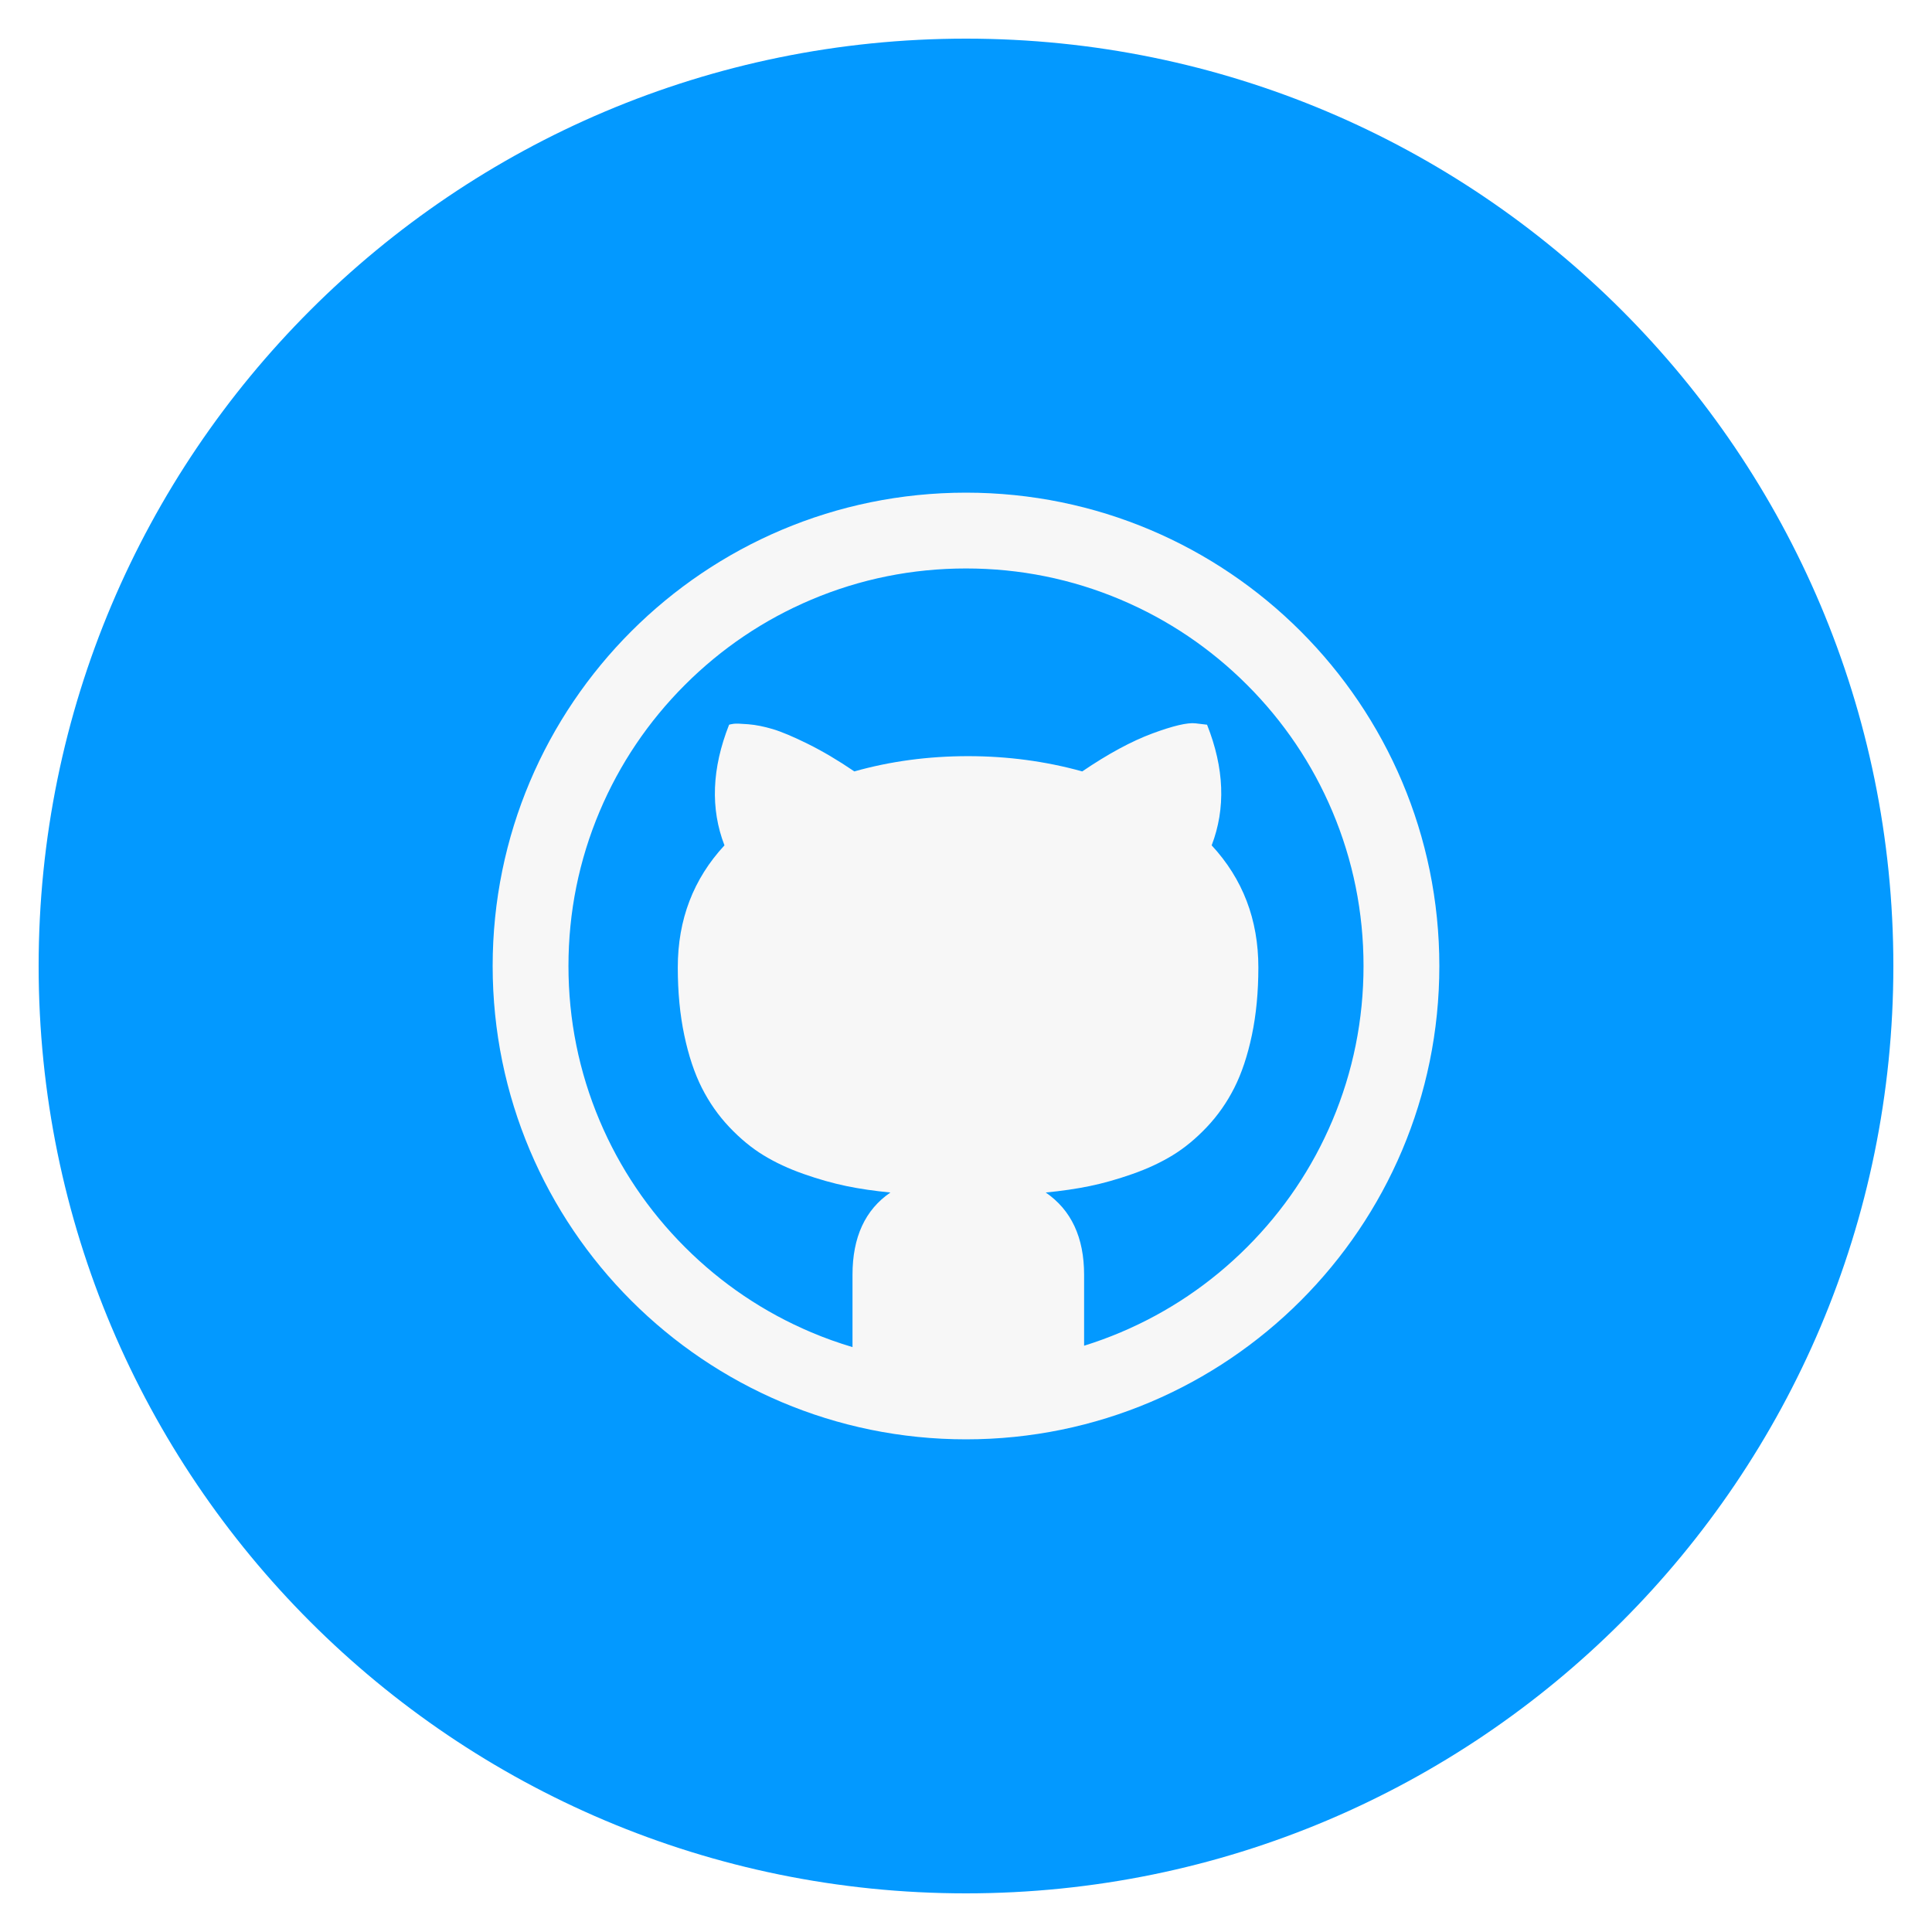
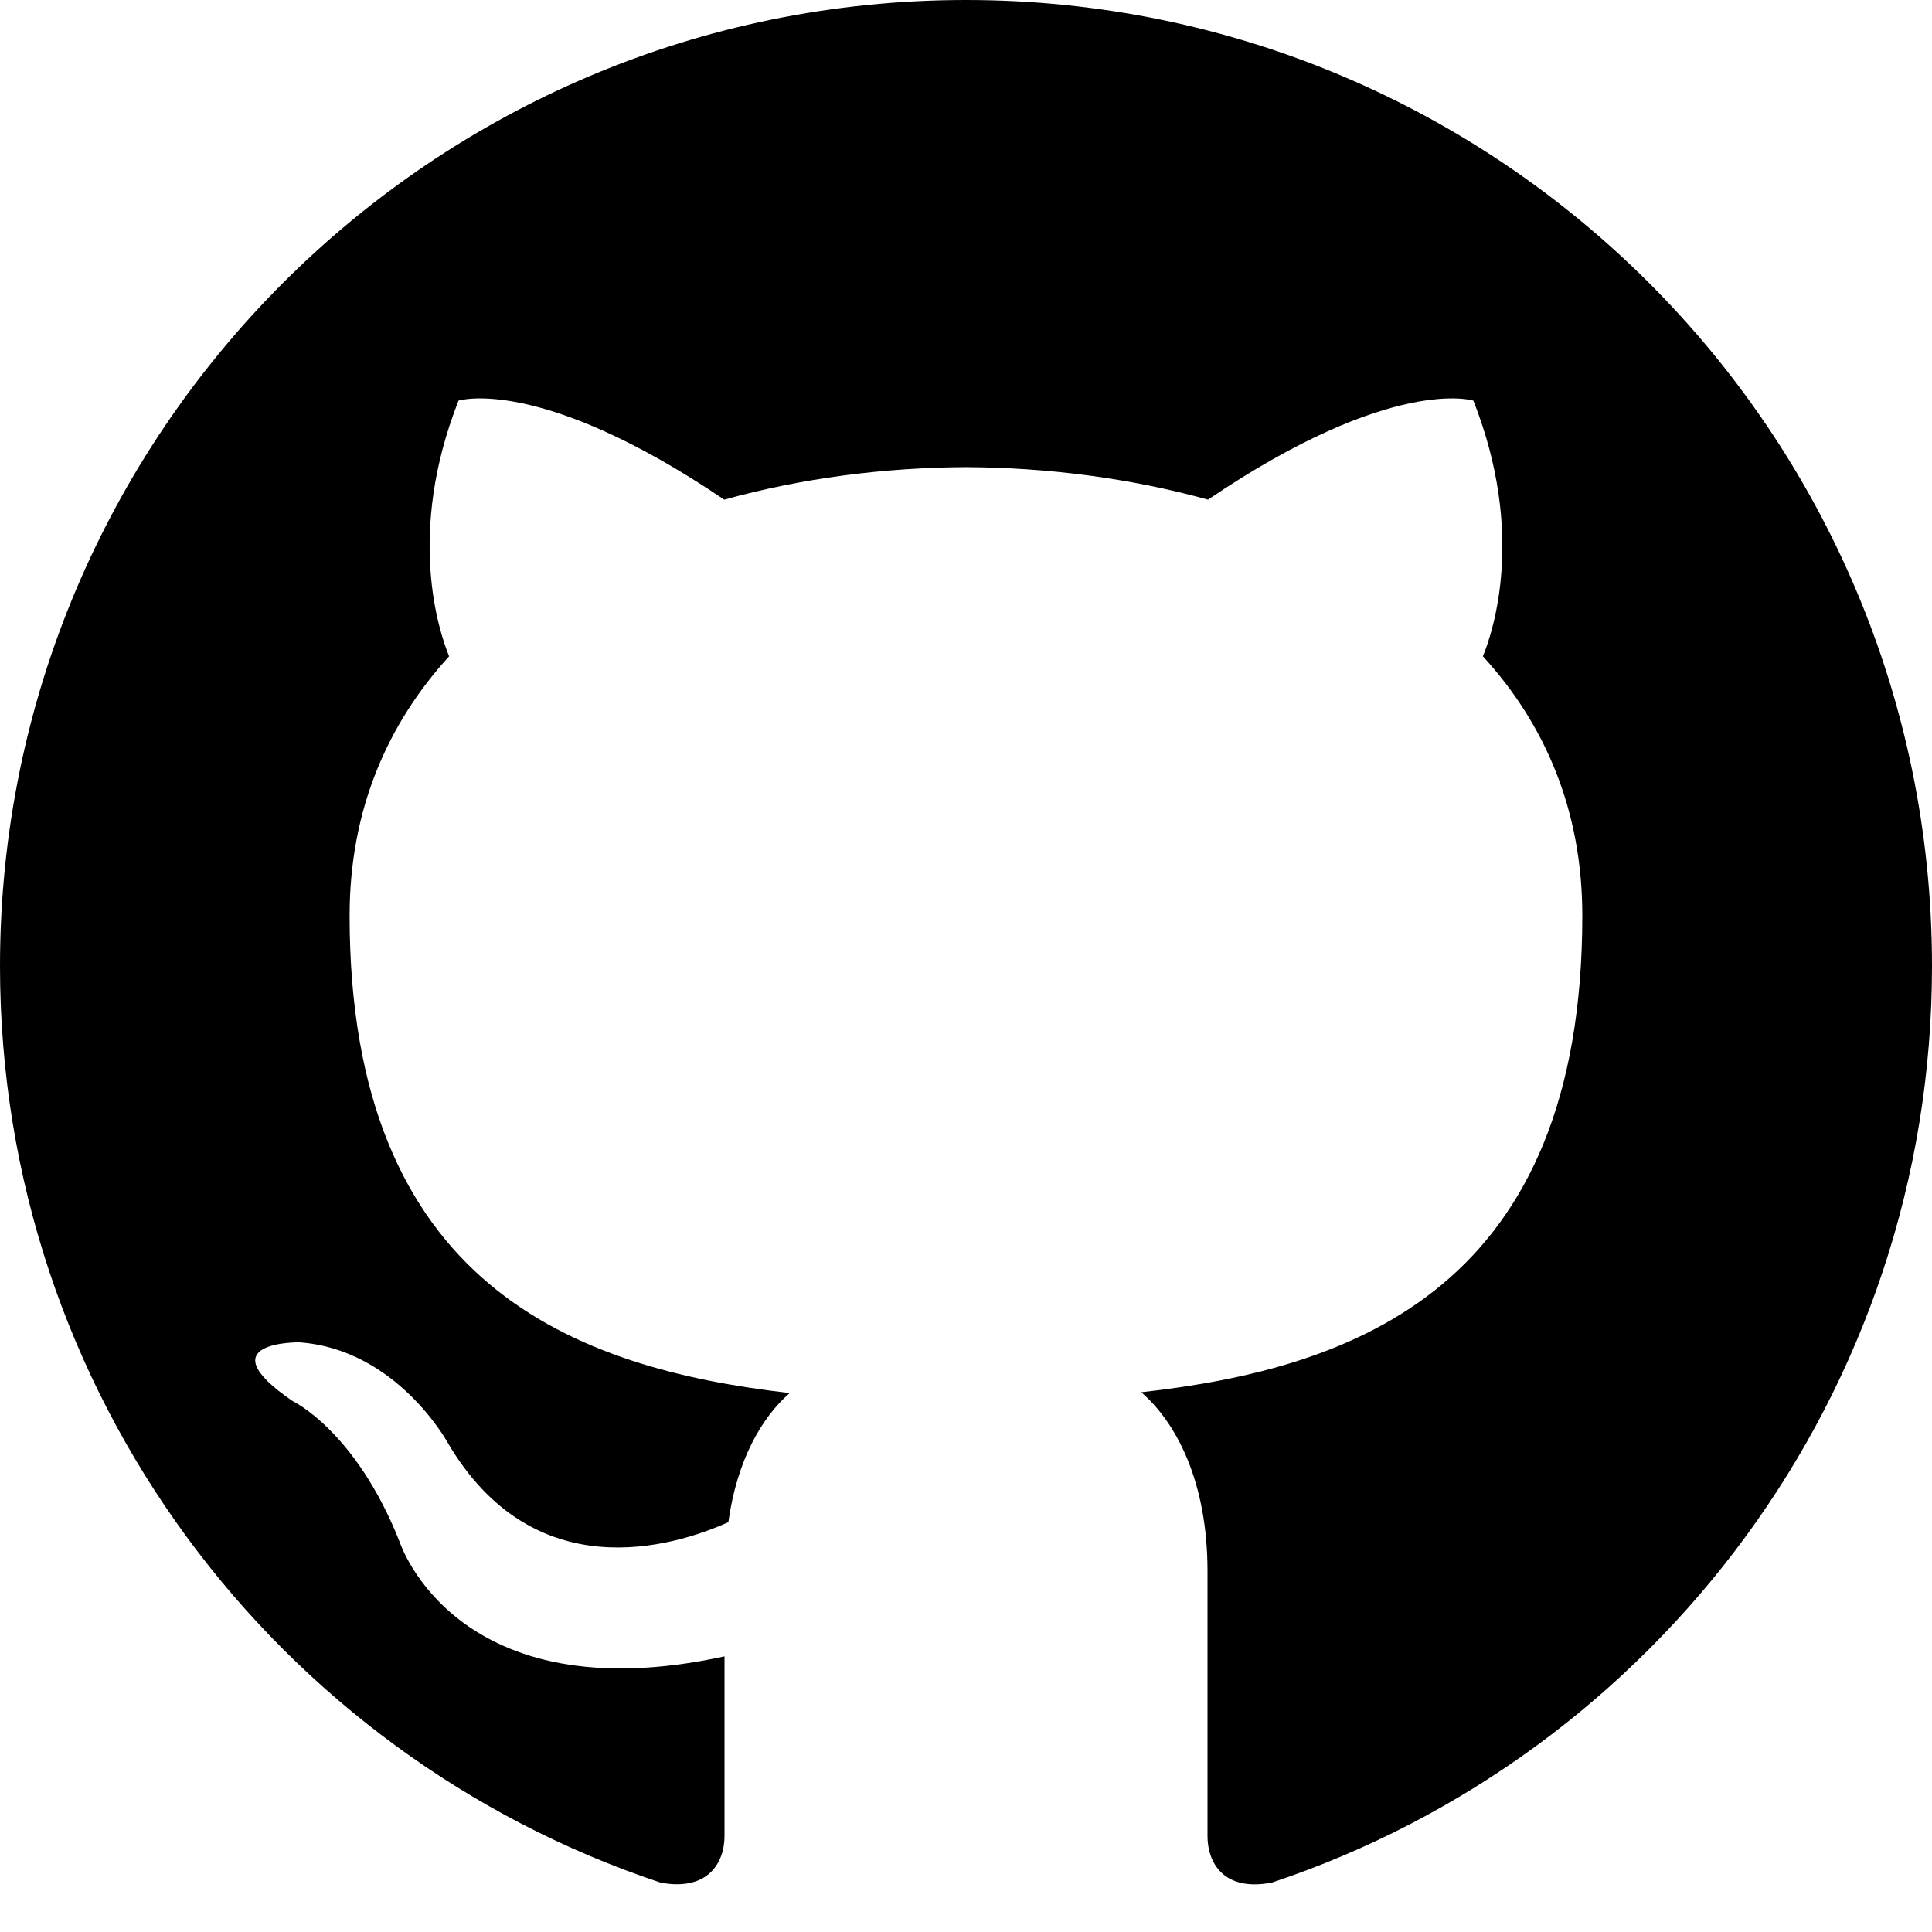
- <svg xmlns="http://www.w3.org/2000/svg" id="github" class="custom-icon" version="1.1" viewBox="0 0 100 100">
-   <circle class="outer-shape" cx="50" cy="50" r="48" style="opacity: 1; fill: rgb(3, 153, 255);" />
-   <path class="inner-shape" style="opacity:1;fill:#f7f7f7;" transform="translate(25,25) scale(0.5)" d="M50,1C22.938,1,1,22.938,1,50s21.938,49,49,49s49-21.938,49-49S77.062,1,50,1z M79.099,79.099 c-3.782,3.782-8.184,6.75-13.083,8.823c-1.245,0.526-2.509,0.989-3.79,1.387v-7.344c0-3.86-1.324-6.699-3.972-8.517 c1.659-0.16,3.182-0.383,4.57-0.67c1.388-0.287,2.855-0.702,4.402-1.245c1.547-0.543,2.935-1.189,4.163-1.938 c1.228-0.75,2.409-1.723,3.541-2.919s2.082-2.552,2.847-4.067s1.372-3.334,1.818-5.455c0.446-2.121,0.67-4.458,0.67-7.01 c0-4.945-1.611-9.155-4.833-12.633c1.467-3.828,1.308-7.991-0.478-12.489l-1.197-0.143c-0.829-0.096-2.321,0.255-4.474,1.053 c-2.153,0.798-4.57,2.105-7.249,3.924c-3.797-1.053-7.736-1.579-11.82-1.579c-4.115,0-8.039,0.526-11.772,1.579 c-1.69-1.149-3.294-2.097-4.809-2.847c-1.515-0.75-2.727-1.26-3.637-1.532c-0.909-0.271-1.754-0.439-2.536-0.503 c-0.782-0.064-1.284-0.079-1.507-0.048c-0.223,0.031-0.383,0.064-0.478,0.096c-1.787,4.53-1.946,8.694-0.478,12.489 c-3.222,3.477-4.833,7.688-4.833,12.633c0,2.552,0.223,4.889,0.67,7.01c0.447,2.121,1.053,3.94,1.818,5.455 c0.765,1.515,1.715,2.871,2.847,4.067s2.313,2.169,3.541,2.919c1.228,0.751,2.616,1.396,4.163,1.938 c1.547,0.543,3.014,0.957,4.402,1.245c1.388,0.287,2.911,0.511,4.57,0.67c-2.616,1.787-3.924,4.626-3.924,8.517v7.487 c-1.445-0.43-2.869-0.938-4.268-1.53c-4.899-2.073-9.301-5.041-13.083-8.823c-3.782-3.782-6.75-8.184-8.823-13.083 C9.934,60.948,8.847,55.56,8.847,50s1.087-10.948,3.231-16.016c2.073-4.899,5.041-9.301,8.823-13.083s8.184-6.75,13.083-8.823 C39.052,9.934,44.44,8.847,50,8.847s10.948,1.087,16.016,3.231c4.9,2.073,9.301,5.041,13.083,8.823 c3.782,3.782,6.75,8.184,8.823,13.083c2.143,5.069,3.23,10.457,3.23,16.016s-1.087,10.948-3.231,16.016 C85.848,70.915,82.88,75.317,79.099,79.099L79.099,79.099z" />
+ <svg xmlns="http://www.w3.org/2000/svg" width="24" height="24" viewBox="0 0 24 24">
+   <path d="M12 0c-6.626 0-12 5.373-12 12 0 5.302 3.438 9.8 8.207 11.387.599.111.793-.261.793-.577v-2.234c-3.338.726-4.033-1.416-4.033-1.416-.546-1.387-1.333-1.756-1.333-1.756-1.089-.745.083-.729.083-.729 1.205.084 1.839 1.237 1.839 1.237 1.07 1.834 2.807 1.304 3.492.997.107-.775.418-1.305.762-1.604-2.665-.305-5.467-1.334-5.467-5.931 0-1.311.469-2.381 1.236-3.221-.124-.303-.535-1.524.117-3.176 0 0 1.008-.322 3.301 1.23.957-.266 1.983-.399 3.003-.404 1.02.005 2.047.138 3.006.404 2.291-1.552 3.297-1.23 3.297-1.23.653 1.653.242 2.874.118 3.176.77.84 1.235 1.911 1.235 3.221 0 4.609-2.807 5.624-5.479 5.921.43.372.823 1.102.823 2.222v3.293c0 .319.192.694.801.576 4.765-1.589 8.199-6.086 8.199-11.386 0-6.627-5.373-12-12-12z" />
</svg>
